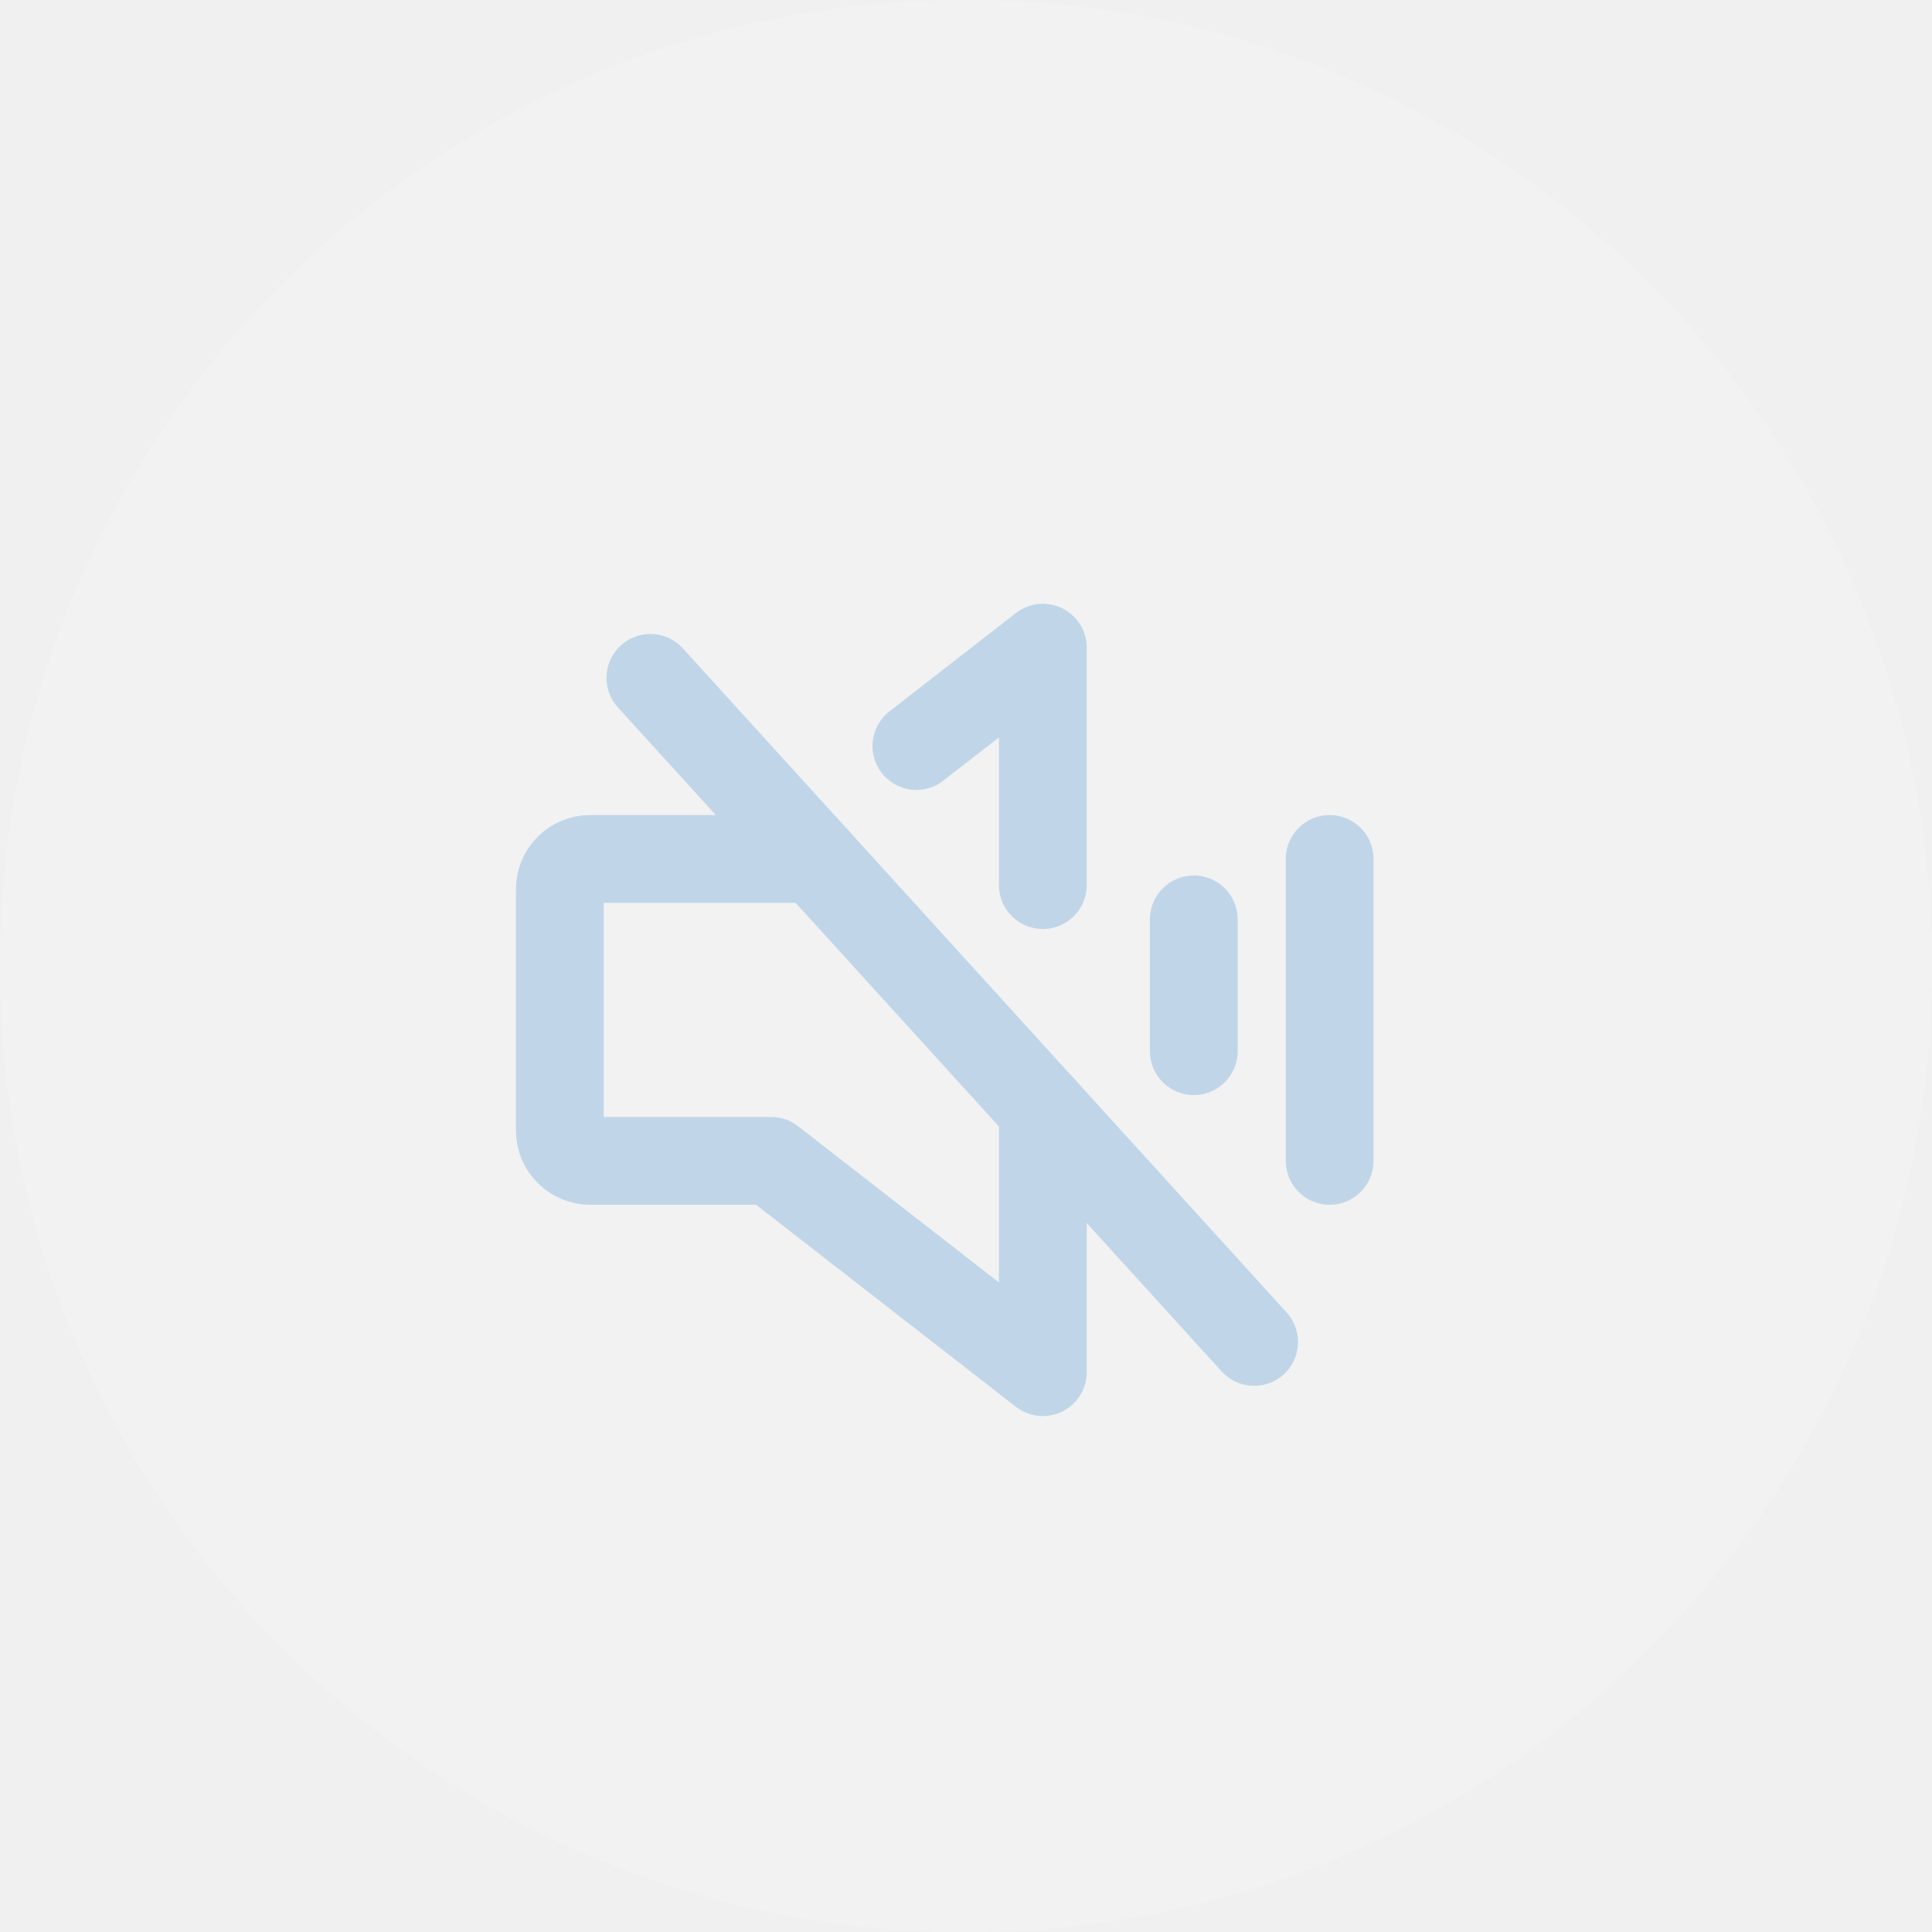
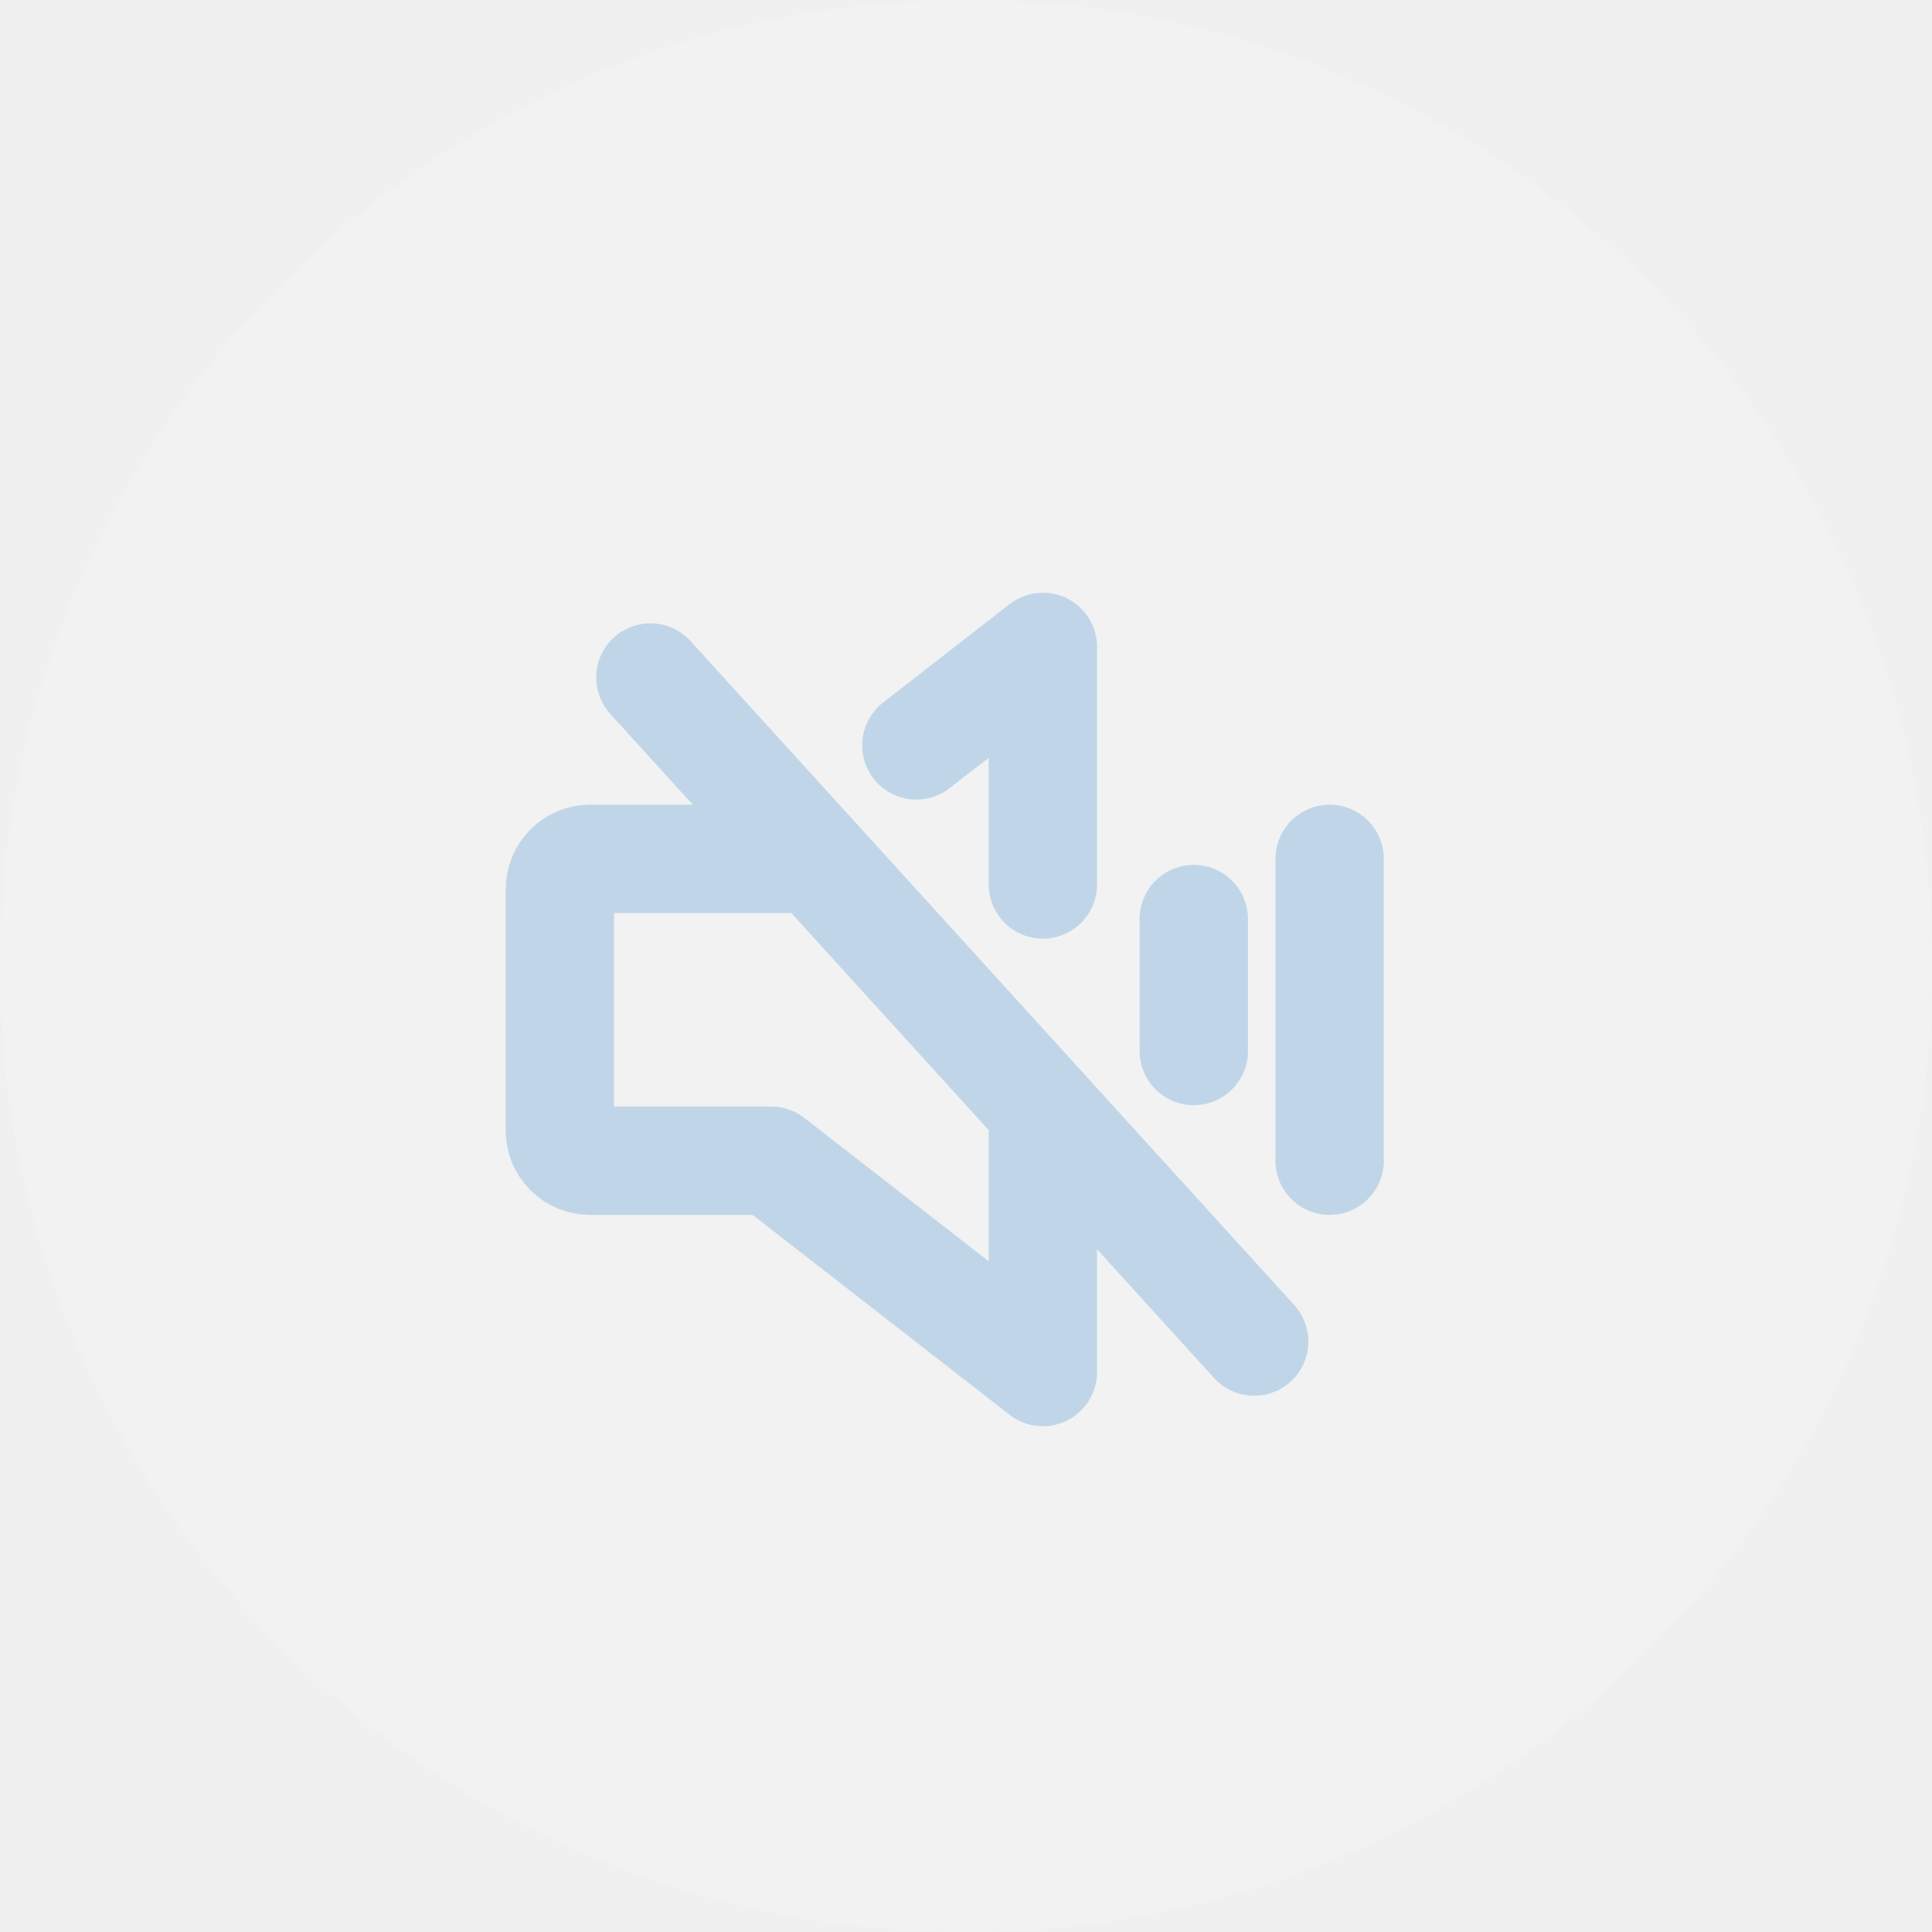
- <svg xmlns="http://www.w3.org/2000/svg" preserveAspectRatio="none" overflow="visible" style="display: block;" width="22" height="22" viewBox="0 0 22 22" fill="none">
+ <svg xmlns="http://www.w3.org/2000/svg" preserveAspectRatio="none" overflow="visible" style="display: block;" width="17.82" height="17.82" viewBox="0 0 17.82 17.82" fill="none">
  <g id="SpeakerHigh" opacity="0.2">
-     <rect width="22" height="22" rx="11" fill="white" fill-opacity="0.8" />
-     <path id="Vector" d="M15.141 9.781V13.219" stroke="#0070C9" stroke-linecap="round" stroke-linejoin="round" />
-     <path id="Vector_2" d="M7.406 7.719L14.281 15.281" stroke="#0070C9" stroke-linecap="round" stroke-linejoin="round" />
-     <path id="Vector_3" d="M11.875 12.634V15.625L8.781 13.219H6.719C6.628 13.219 6.54 13.182 6.476 13.118C6.411 13.054 6.375 12.966 6.375 12.875V10.125C6.375 10.034 6.411 9.946 6.476 9.882C6.54 9.817 6.628 9.781 6.719 9.781H9.281" stroke="#0070C9" stroke-linecap="round" stroke-linejoin="round" />
-     <path id="Vector_4" d="M10.435 8.495L11.875 7.375V10.079" stroke="#0070C9" stroke-linecap="round" stroke-linejoin="round" />
-     <path id="Vector_5" d="M13.594 10.469V11.97" stroke="#0070C9" stroke-linecap="round" stroke-linejoin="round" />
+     <rect width="17.82" height="17.82" rx="8.91" fill="white" fill-opacity="0.8" />
+     <path id="Vector" d="M12.264 7.922V10.706" stroke="#0070C9" stroke-linecap="round" stroke-linejoin="round" />
+     <path id="Vector_2" d="M5.999 6.249L11.568 12.374" stroke="#0070C9" stroke-linecap="round" stroke-linejoin="round" />
+     <path id="Vector_3" d="M9.619 10.233V12.655L7.113 10.706H5.443C5.369 10.706 5.298 10.677 5.246 10.625C5.194 10.573 5.164 10.502 5.164 10.428V8.2C5.164 8.127 5.194 8.056 5.246 8.004C5.298 7.951 5.369 7.922 5.443 7.922H7.518" stroke="#0070C9" stroke-linecap="round" stroke-linejoin="round" />
+     <path id="Vector_4" d="M8.452 6.875L9.619 5.967V8.158" stroke="#0070C9" stroke-linecap="round" stroke-linejoin="round" />
+     <path id="Vector_5" d="M11.011 8.477V9.694" stroke="#0070C9" stroke-linecap="round" stroke-linejoin="round" />
  </g>
</svg>
